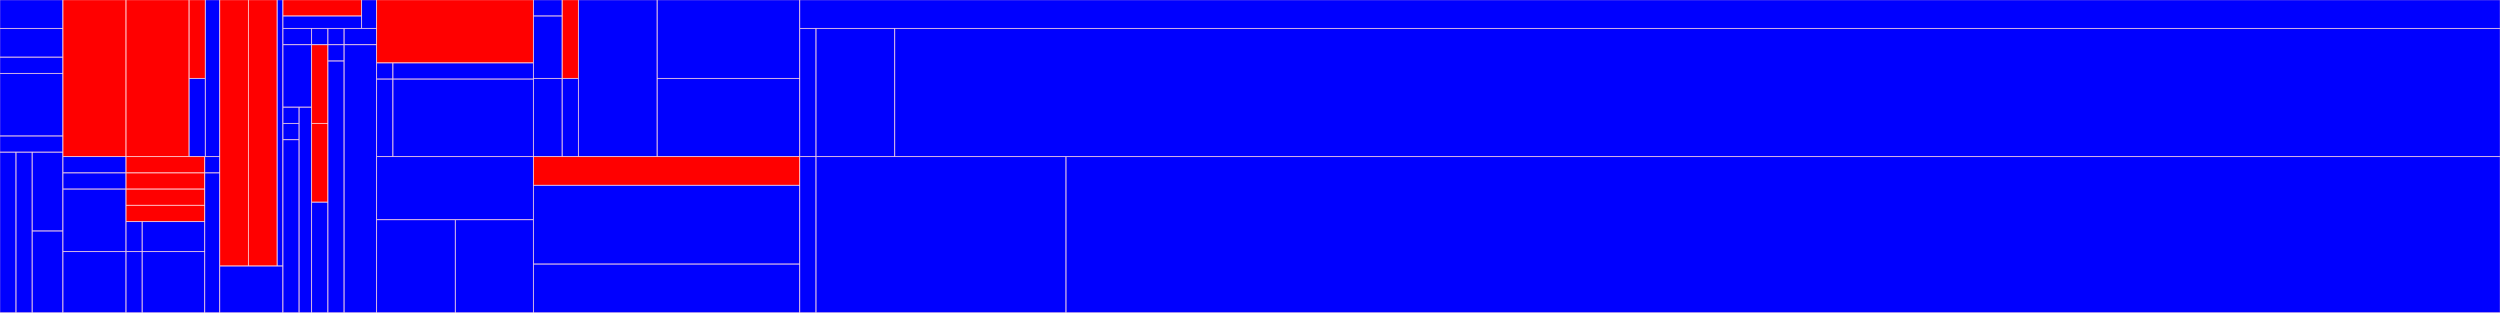
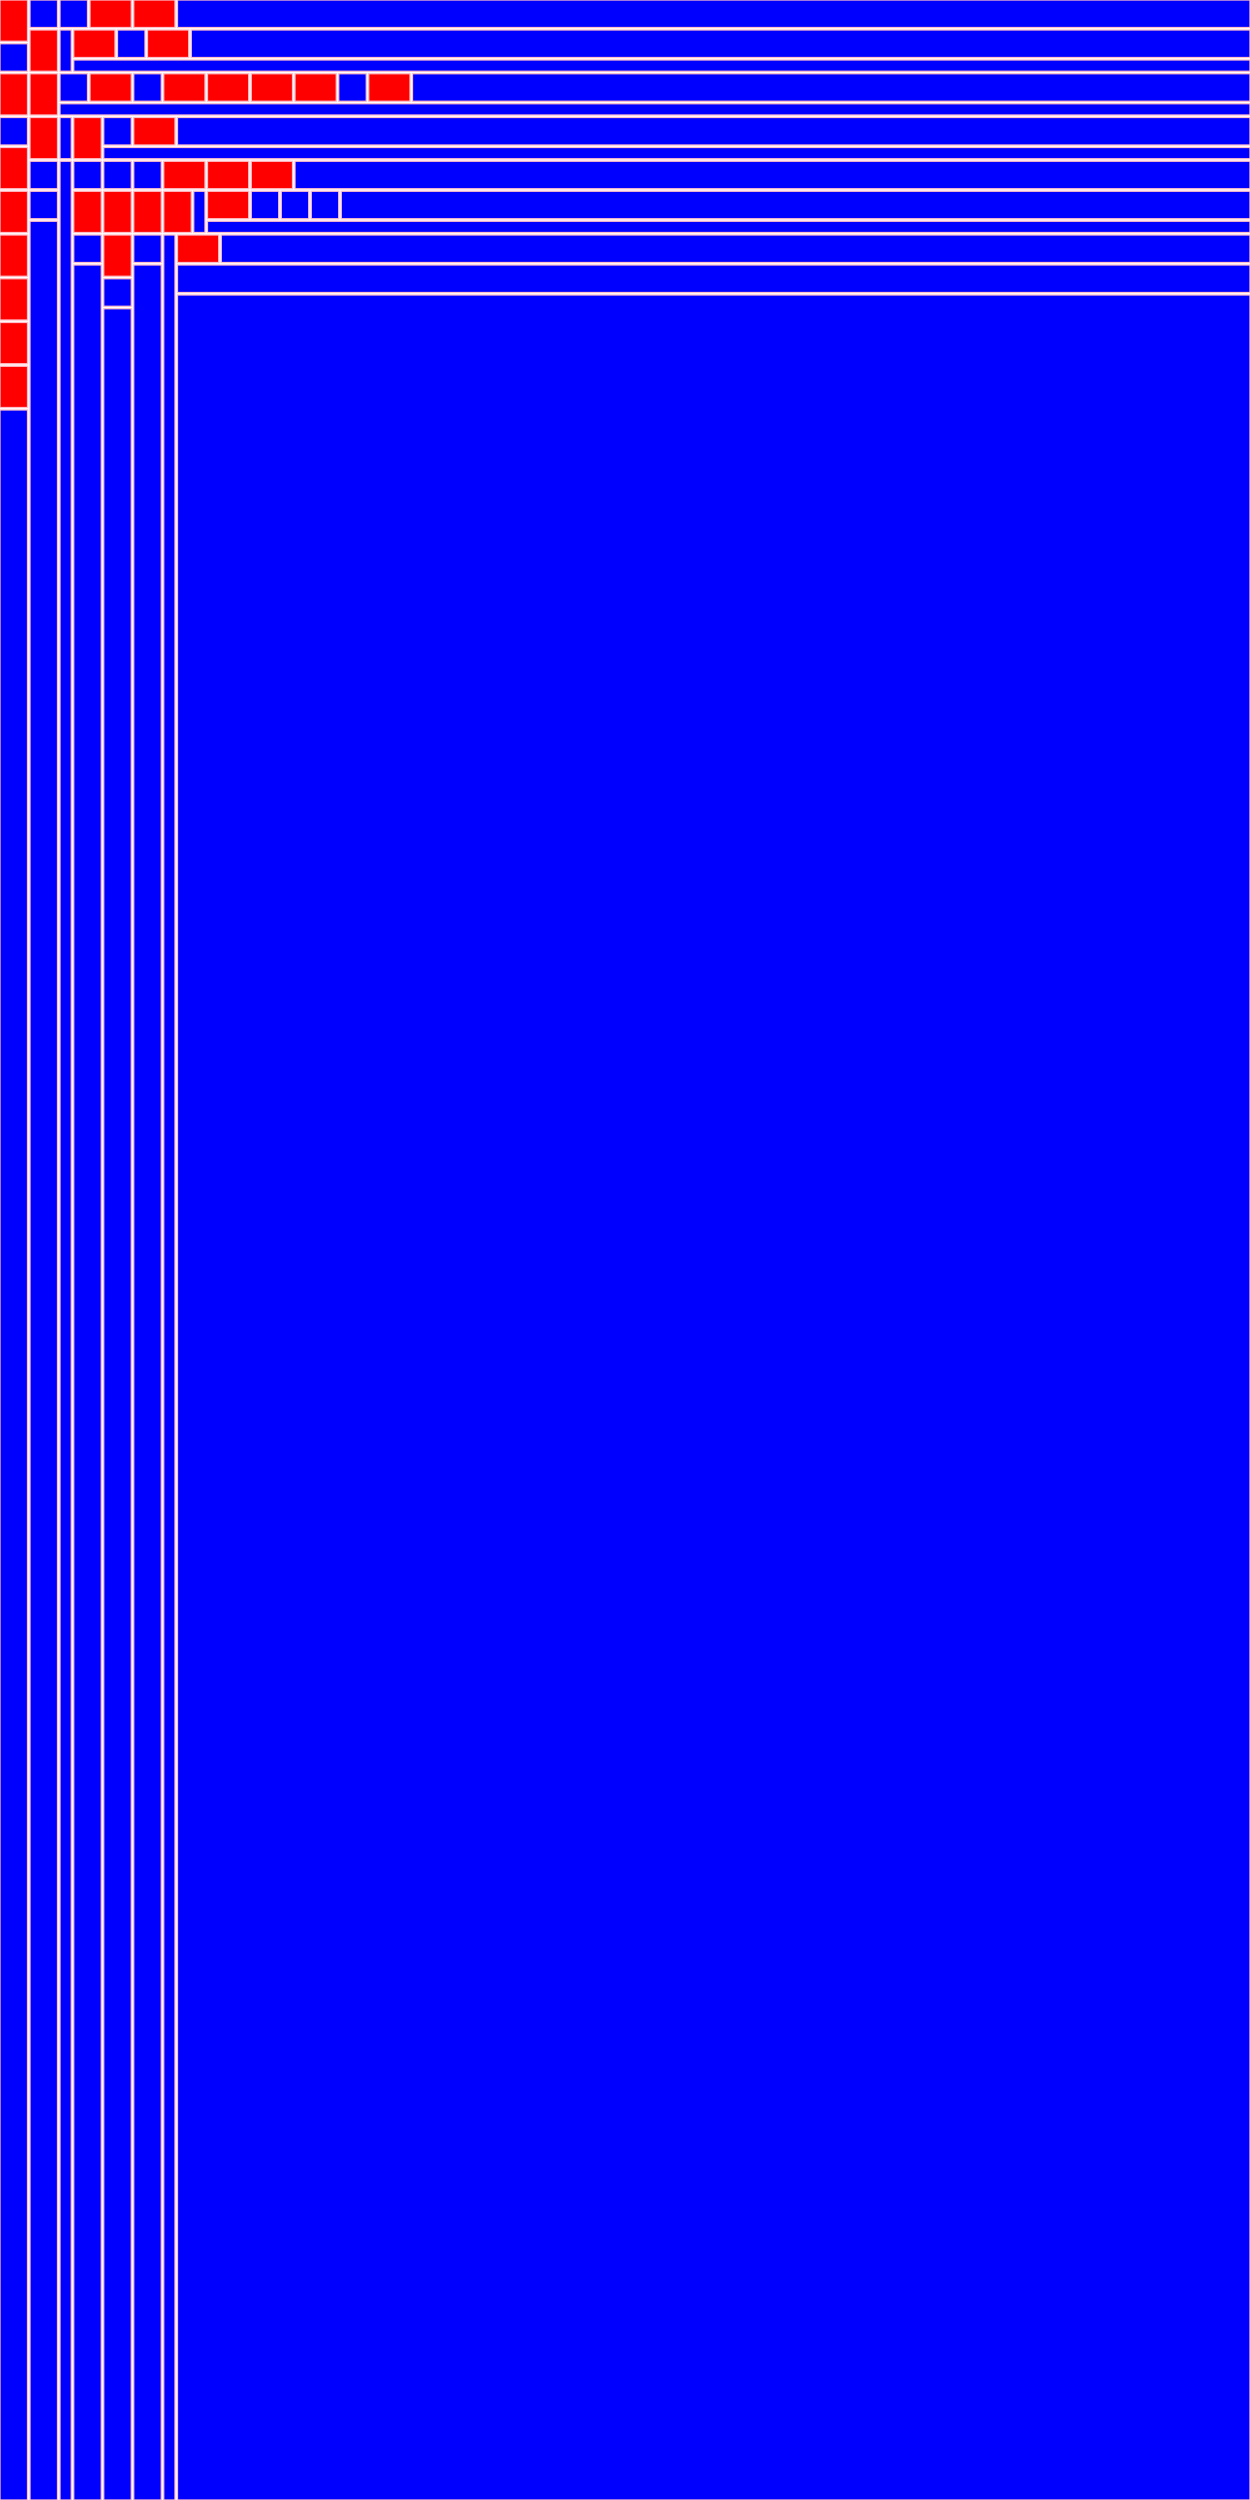
- <svg xmlns="http://www.w3.org/2000/svg" width="8000" height="1000">
-   <rect x="0" y="0" width="200" height="90" style="fill:blue; stroke:pink; stroke - width:1; fill - opacity:0.1; stroke - opacity:0.9" />
-   <rect x="0" y="92" width="200" height="90" style="fill:blue; stroke:pink; stroke - width:1; fill - opacity:0.1; stroke - opacity:0.9" />
-   <rect x="0" y="184" width="200" height="50" style="fill:blue; stroke:pink; stroke - width:1; fill - opacity:0.1; stroke - opacity:0.9" />
-   <rect x="0" y="236" width="200" height="198" style="fill:blue; stroke:pink; stroke - width:1; fill - opacity:0.1; stroke - opacity:0.9" />
-   <rect x="0" y="436" width="200" height="50" style="fill:blue; stroke:pink; stroke - width:1; fill - opacity:0.1; stroke - opacity:0.9" />
-   <rect x="0" y="488" width="50" height="512" style="fill:blue; stroke:pink; stroke - width:1; fill - opacity:0.1; stroke - opacity:0.9" />
-   <rect x="52" y="488" width="50" height="512" style="fill:blue; stroke:pink; stroke - width:1; fill - opacity:0.1; stroke - opacity:0.9" />
-   <rect x="104" y="488" width="96" height="250" style="fill:blue; stroke:pink; stroke - width:1; fill - opacity:0.1; stroke - opacity:0.9" />
-   <rect x="104" y="740" width="96" height="260" style="fill:blue; stroke:pink; stroke - width:1; fill - opacity:0.1; stroke - opacity:0.9" />
-   <rect x="202" y="0" width="200" height="500" style="fill:red; stroke:pink; stroke - width:1; fill - opacity:0.1; stroke - opacity:0.9" />
-   <rect x="404" y="0" width="200" height="500" style="fill:red; stroke:pink; stroke - width:1; fill - opacity:0.1; stroke - opacity:0.9" />
-   <rect x="606" y="0" width="50" height="250" style="fill:red; stroke:pink; stroke - width:1; fill - opacity:0.1; stroke - opacity:0.9" />
-   <rect x="606" y="252" width="50" height="248" style="fill:blue; stroke:pink; stroke - width:1; fill - opacity:0.1; stroke - opacity:0.9" />
-   <rect x="658" y="0" width="44" height="500" style="fill:blue; stroke:pink; stroke - width:1; fill - opacity:0.1; stroke - opacity:0.9" />
-   <rect x="202" y="502" width="200" height="50" style="fill:blue; stroke:pink; stroke - width:1; fill - opacity:0.1; stroke - opacity:0.9" />
-   <rect x="202" y="554" width="200" height="50" style="fill:blue; stroke:pink; stroke - width:1; fill - opacity:0.1; stroke - opacity:0.9" />
-   <rect x="202" y="606" width="200" height="198" style="fill:blue; stroke:pink; stroke - width:1; fill - opacity:0.1; stroke - opacity:0.9" />
-   <rect x="202" y="806" width="200" height="194" style="fill:blue; stroke:pink; stroke - width:1; fill - opacity:0.1; stroke - opacity:0.9" />
-   <rect x="404" y="502" width="250" height="50" style="fill:red; stroke:pink; stroke - width:1; fill - opacity:0.1; stroke - opacity:0.9" />
-   <rect x="656" y="502" width="46" height="50" style="fill:blue; stroke:pink; stroke - width:1; fill - opacity:0.1; stroke - opacity:0.9" />
-   <rect x="404" y="554" width="250" height="50" style="fill:red; stroke:pink; stroke - width:1; fill - opacity:0.1; stroke - opacity:0.9" />
-   <rect x="404" y="606" width="250" height="50" style="fill:red; stroke:pink; stroke - width:1; fill - opacity:0.1; stroke - opacity:0.9" />
-   <rect x="404" y="658" width="250" height="50" style="fill:red; stroke:pink; stroke - width:1; fill - opacity:0.1; stroke - opacity:0.9" />
-   <rect x="404" y="710" width="50" height="94" style="fill:blue; stroke:pink; stroke - width:1; fill - opacity:0.1; stroke - opacity:0.9" />
-   <rect x="456" y="710" width="198" height="94" style="fill:blue; stroke:pink; stroke - width:1; fill - opacity:0.1; stroke - opacity:0.9" />
-   <rect x="404" y="806" width="50" height="194" style="fill:blue; stroke:pink; stroke - width:1; fill - opacity:0.1; stroke - opacity:0.9" />
-   <rect x="456" y="806" width="198" height="194" style="fill:blue; stroke:pink; stroke - width:1; fill - opacity:0.1; stroke - opacity:0.9" />
-   <rect x="656" y="554" width="46" height="446" style="fill:blue; stroke:pink; stroke - width:1; fill - opacity:0.1; stroke - opacity:0.9" />
-   <rect x="704" y="0" width="90" height="850" style="fill:red; stroke:pink; stroke - width:1; fill - opacity:0.1; stroke - opacity:0.9" />
-   <rect x="796" y="0" width="90" height="850" style="fill:red; stroke:pink; stroke - width:1; fill - opacity:0.1; stroke - opacity:0.9" />
-   <rect x="888" y="0" width="16" height="850" style="fill:blue; stroke:pink; stroke - width:1; fill - opacity:0.1; stroke - opacity:0.9" />
-   <rect x="704" y="852" width="200" height="148" style="fill:blue; stroke:pink; stroke - width:1; fill - opacity:0.1; stroke - opacity:0.9" />
-   <rect x="906" y="0" width="250" height="50" style="fill:red; stroke:pink; stroke - width:1; fill - opacity:0.1; stroke - opacity:0.9" />
-   <rect x="906" y="52" width="250" height="38" style="fill:blue; stroke:pink; stroke - width:1; fill - opacity:0.1; stroke - opacity:0.9" />
-   <rect x="1158" y="0" width="46" height="90" style="fill:blue; stroke:pink; stroke - width:1; fill - opacity:0.1; stroke - opacity:0.9" />
-   <rect x="906" y="92" width="90" height="50" style="fill:blue; stroke:pink; stroke - width:1; fill - opacity:0.1; stroke - opacity:0.9" />
-   <rect x="906" y="144" width="90" height="198" style="fill:blue; stroke:pink; stroke - width:1; fill - opacity:0.1; stroke - opacity:0.9" />
-   <rect x="906" y="344" width="50" height="50" style="fill:blue; stroke:pink; stroke - width:1; fill - opacity:0.1; stroke - opacity:0.9" />
-   <rect x="906" y="396" width="50" height="50" style="fill:blue; stroke:pink; stroke - width:1; fill - opacity:0.1; stroke - opacity:0.9" />
-   <rect x="906" y="448" width="50" height="552" style="fill:blue; stroke:pink; stroke - width:1; fill - opacity:0.1; stroke - opacity:0.9" />
-   <rect x="958" y="344" width="38" height="656" style="fill:blue; stroke:pink; stroke - width:1; fill - opacity:0.1; stroke - opacity:0.9" />
-   <rect x="998" y="92" width="50" height="50" style="fill:blue; stroke:pink; stroke - width:1; fill - opacity:0.1; stroke - opacity:0.9" />
-   <rect x="998" y="144" width="50" height="250" style="fill:red; stroke:pink; stroke - width:1; fill - opacity:0.1; stroke - opacity:0.9" />
-   <rect x="998" y="396" width="50" height="250" style="fill:red; stroke:pink; stroke - width:1; fill - opacity:0.1; stroke - opacity:0.9" />
-   <rect x="998" y="648" width="50" height="352" style="fill:blue; stroke:pink; stroke - width:1; fill - opacity:0.1; stroke - opacity:0.9" />
-   <rect x="1050" y="92" width="50" height="50" style="fill:blue; stroke:pink; stroke - width:1; fill - opacity:0.1; stroke - opacity:0.9" />
-   <rect x="1050" y="144" width="50" height="50" style="fill:blue; stroke:pink; stroke - width:1; fill - opacity:0.1; stroke - opacity:0.9" />
-   <rect x="1050" y="196" width="50" height="804" style="fill:blue; stroke:pink; stroke - width:1; fill - opacity:0.1; stroke - opacity:0.9" />
-   <rect x="1102" y="92" width="102" height="50" style="fill:blue; stroke:pink; stroke - width:1; fill - opacity:0.1; stroke - opacity:0.9" />
-   <rect x="1102" y="144" width="102" height="856" style="fill:blue; stroke:pink; stroke - width:1; fill - opacity:0.1; stroke - opacity:0.9" />
-   <rect x="1206" y="0" width="500" height="200" style="fill:red; stroke:pink; stroke - width:1; fill - opacity:0.1; stroke - opacity:0.9" />
-   <rect x="1206" y="202" width="50" height="50" style="fill:blue; stroke:pink; stroke - width:1; fill - opacity:0.1; stroke - opacity:0.9" />
-   <rect x="1258" y="202" width="448" height="50" style="fill:blue; stroke:pink; stroke - width:1; fill - opacity:0.1; stroke - opacity:0.9" />
-   <rect x="1206" y="254" width="50" height="246" style="fill:blue; stroke:pink; stroke - width:1; fill - opacity:0.1; stroke - opacity:0.9" />
-   <rect x="1258" y="254" width="448" height="246" style="fill:blue; stroke:pink; stroke - width:1; fill - opacity:0.1; stroke - opacity:0.9" />
-   <rect x="1708" y="0" width="90" height="50" style="fill:blue; stroke:pink; stroke - width:1; fill - opacity:0.1; stroke - opacity:0.9" />
-   <rect x="1708" y="52" width="90" height="198" style="fill:blue; stroke:pink; stroke - width:1; fill - opacity:0.1; stroke - opacity:0.9" />
-   <rect x="1708" y="252" width="90" height="248" style="fill:blue; stroke:pink; stroke - width:1; fill - opacity:0.1; stroke - opacity:0.9" />
-   <rect x="1800" y="0" width="50" height="250" style="fill:red; stroke:pink; stroke - width:1; fill - opacity:0.1; stroke - opacity:0.9" />
-   <rect x="1800" y="252" width="50" height="248" style="fill:blue; stroke:pink; stroke - width:1; fill - opacity:0.1; stroke - opacity:0.9" />
-   <rect x="1852" y="0" width="250" height="500" style="fill:blue; stroke:pink; stroke - width:1; fill - opacity:0.1; stroke - opacity:0.9" />
-   <rect x="2104" y="0" width="454" height="250" style="fill:blue; stroke:pink; stroke - width:1; fill - opacity:0.1; stroke - opacity:0.9" />
-   <rect x="2104" y="252" width="454" height="248" style="fill:blue; stroke:pink; stroke - width:1; fill - opacity:0.1; stroke - opacity:0.9" />
-   <rect x="2560" y="0" width="5440" height="90" style="fill:blue; stroke:pink; stroke - width:1; fill - opacity:0.1; stroke - opacity:0.9" />
-   <rect x="2560" y="92" width="50" height="408" style="fill:blue; stroke:pink; stroke - width:1; fill - opacity:0.1; stroke - opacity:0.9" />
-   <rect x="2612" y="92" width="250" height="408" style="fill:blue; stroke:pink; stroke - width:1; fill - opacity:0.1; stroke - opacity:0.9" />
-   <rect x="2864" y="92" width="5136" height="408" style="fill:blue; stroke:pink; stroke - width:1; fill - opacity:0.1; stroke - opacity:0.9" />
-   <rect x="1206" y="502" width="500" height="200" style="fill:blue; stroke:pink; stroke - width:1; fill - opacity:0.1; stroke - opacity:0.9" />
-   <rect x="1206" y="704" width="250" height="296" style="fill:blue; stroke:pink; stroke - width:1; fill - opacity:0.1; stroke - opacity:0.9" />
-   <rect x="1458" y="704" width="248" height="296" style="fill:blue; stroke:pink; stroke - width:1; fill - opacity:0.1; stroke - opacity:0.9" />
-   <rect x="1708" y="502" width="850" height="90" style="fill:red; stroke:pink; stroke - width:1; fill - opacity:0.1; stroke - opacity:0.9" />
-   <rect x="1708" y="594" width="850" height="250" style="fill:blue; stroke:pink; stroke - width:1; fill - opacity:0.1; stroke - opacity:0.9" />
-   <rect x="1708" y="846" width="850" height="154" style="fill:blue; stroke:pink; stroke - width:1; fill - opacity:0.1; stroke - opacity:0.9" />
-   <rect x="2560" y="502" width="50" height="498" style="fill:blue; stroke:pink; stroke - width:1; fill - opacity:0.1; stroke - opacity:0.9" />
-   <rect x="2612" y="502" width="798" height="498" style="fill:blue; stroke:pink; stroke - width:1; fill - opacity:0.1; stroke - opacity:0.9" />
-   <rect x="3412" y="502" width="4588" height="498" style="fill:blue; stroke:pink; stroke - width:1; fill - opacity:0.1; stroke - opacity:0.9" />
+ <svg xmlns="http://www.w3.org/2000/svg" width="1000" height="2000">
+   <rect x="0" y="0" width="22" height="33" style="fill:red; stroke:pink; stroke - width:1; fill - opacity:0.1; stroke - opacity:0.9" />
+   <rect x="0" y="35" width="22" height="22" style="fill:blue; stroke:pink; stroke - width:1; fill - opacity:0.1; stroke - opacity:0.9" />
+   <rect x="0" y="59" width="22" height="33" style="fill:red; stroke:pink; stroke - width:1; fill - opacity:0.1; stroke - opacity:0.9" />
+   <rect x="0" y="94" width="22" height="22" style="fill:blue; stroke:pink; stroke - width:1; fill - opacity:0.1; stroke - opacity:0.9" />
+   <rect x="0" y="118" width="22" height="33" style="fill:red; stroke:pink; stroke - width:1; fill - opacity:0.1; stroke - opacity:0.9" />
+   <rect x="0" y="153" width="22" height="33" style="fill:red; stroke:pink; stroke - width:1; fill - opacity:0.1; stroke - opacity:0.9" />
+   <rect x="0" y="188" width="22" height="33" style="fill:red; stroke:pink; stroke - width:1; fill - opacity:0.1; stroke - opacity:0.9" />
+   <rect x="0" y="223" width="22" height="33" style="fill:red; stroke:pink; stroke - width:1; fill - opacity:0.1; stroke - opacity:0.9" />
+   <rect x="0" y="258" width="22" height="33" style="fill:red; stroke:pink; stroke - width:1; fill - opacity:0.1; stroke - opacity:0.9" />
+   <rect x="0" y="293" width="22" height="33" style="fill:red; stroke:pink; stroke - width:1; fill - opacity:0.1; stroke - opacity:0.9" />
+   <rect x="0" y="328" width="22" height="1672" style="fill:blue; stroke:pink; stroke - width:1; fill - opacity:0.1; stroke - opacity:0.9" />
+   <rect x="24" y="0" width="22" height="22" style="fill:blue; stroke:pink; stroke - width:1; fill - opacity:0.1; stroke - opacity:0.9" />
+   <rect x="48" y="0" width="22" height="22" style="fill:blue; stroke:pink; stroke - width:1; fill - opacity:0.1; stroke - opacity:0.9" />
+   <rect x="72" y="0" width="33" height="22" style="fill:red; stroke:pink; stroke - width:1; fill - opacity:0.1; stroke - opacity:0.9" />
+   <rect x="107" y="0" width="33" height="22" style="fill:red; stroke:pink; stroke - width:1; fill - opacity:0.1; stroke - opacity:0.9" />
+   <rect x="142" y="0" width="858" height="22" style="fill:blue; stroke:pink; stroke - width:1; fill - opacity:0.1; stroke - opacity:0.9" />
+   <rect x="24" y="24" width="22" height="33" style="fill:red; stroke:pink; stroke - width:1; fill - opacity:0.1; stroke - opacity:0.9" />
+   <rect x="48" y="24" width="9" height="33" style="fill:blue; stroke:pink; stroke - width:1; fill - opacity:0.1; stroke - opacity:0.9" />
+   <rect x="59" y="24" width="33" height="22" style="fill:red; stroke:pink; stroke - width:1; fill - opacity:0.1; stroke - opacity:0.9" />
+   <rect x="94" y="24" width="22" height="22" style="fill:blue; stroke:pink; stroke - width:1; fill - opacity:0.1; stroke - opacity:0.9" />
+   <rect x="118" y="24" width="33" height="22" style="fill:red; stroke:pink; stroke - width:1; fill - opacity:0.1; stroke - opacity:0.9" />
+   <rect x="153" y="24" width="847" height="22" style="fill:blue; stroke:pink; stroke - width:1; fill - opacity:0.1; stroke - opacity:0.9" />
+   <rect x="59" y="48" width="941" height="9" style="fill:blue; stroke:pink; stroke - width:1; fill - opacity:0.1; stroke - opacity:0.9" />
+   <rect x="24" y="59" width="22" height="33" style="fill:red; stroke:pink; stroke - width:1; fill - opacity:0.1; stroke - opacity:0.9" />
+   <rect x="48" y="59" width="22" height="22" style="fill:blue; stroke:pink; stroke - width:1; fill - opacity:0.1; stroke - opacity:0.9" />
+   <rect x="72" y="59" width="33" height="22" style="fill:red; stroke:pink; stroke - width:1; fill - opacity:0.1; stroke - opacity:0.9" />
+   <rect x="107" y="59" width="22" height="22" style="fill:blue; stroke:pink; stroke - width:1; fill - opacity:0.1; stroke - opacity:0.9" />
+   <rect x="131" y="59" width="33" height="22" style="fill:red; stroke:pink; stroke - width:1; fill - opacity:0.1; stroke - opacity:0.9" />
+   <rect x="166" y="59" width="33" height="22" style="fill:red; stroke:pink; stroke - width:1; fill - opacity:0.1; stroke - opacity:0.9" />
+   <rect x="201" y="59" width="33" height="22" style="fill:red; stroke:pink; stroke - width:1; fill - opacity:0.1; stroke - opacity:0.9" />
+   <rect x="236" y="59" width="33" height="22" style="fill:red; stroke:pink; stroke - width:1; fill - opacity:0.1; stroke - opacity:0.9" />
+   <rect x="271" y="59" width="22" height="22" style="fill:blue; stroke:pink; stroke - width:1; fill - opacity:0.1; stroke - opacity:0.9" />
+   <rect x="295" y="59" width="33" height="22" style="fill:red; stroke:pink; stroke - width:1; fill - opacity:0.1; stroke - opacity:0.9" />
+   <rect x="330" y="59" width="670" height="22" style="fill:blue; stroke:pink; stroke - width:1; fill - opacity:0.1; stroke - opacity:0.9" />
+   <rect x="48" y="83" width="952" height="9" style="fill:blue; stroke:pink; stroke - width:1; fill - opacity:0.1; stroke - opacity:0.9" />
+   <rect x="24" y="94" width="22" height="33" style="fill:red; stroke:pink; stroke - width:1; fill - opacity:0.1; stroke - opacity:0.9" />
+   <rect x="48" y="94" width="9" height="33" style="fill:blue; stroke:pink; stroke - width:1; fill - opacity:0.1; stroke - opacity:0.9" />
+   <rect x="24" y="129" width="22" height="22" style="fill:blue; stroke:pink; stroke - width:1; fill - opacity:0.1; stroke - opacity:0.9" />
+   <rect x="24" y="153" width="22" height="22" style="fill:blue; stroke:pink; stroke - width:1; fill - opacity:0.1; stroke - opacity:0.9" />
+   <rect x="24" y="177" width="22" height="1823" style="fill:blue; stroke:pink; stroke - width:1; fill - opacity:0.1; stroke - opacity:0.9" />
+   <rect x="48" y="129" width="9" height="1871" style="fill:blue; stroke:pink; stroke - width:1; fill - opacity:0.1; stroke - opacity:0.9" />
+   <rect x="59" y="94" width="22" height="33" style="fill:red; stroke:pink; stroke - width:1; fill - opacity:0.1; stroke - opacity:0.9" />
+   <rect x="59" y="129" width="22" height="22" style="fill:blue; stroke:pink; stroke - width:1; fill - opacity:0.1; stroke - opacity:0.9" />
+   <rect x="59" y="153" width="22" height="33" style="fill:red; stroke:pink; stroke - width:1; fill - opacity:0.1; stroke - opacity:0.9" />
+   <rect x="59" y="188" width="22" height="22" style="fill:blue; stroke:pink; stroke - width:1; fill - opacity:0.1; stroke - opacity:0.9" />
+   <rect x="59" y="212" width="22" height="1788" style="fill:blue; stroke:pink; stroke - width:1; fill - opacity:0.1; stroke - opacity:0.9" />
+   <rect x="83" y="94" width="22" height="22" style="fill:blue; stroke:pink; stroke - width:1; fill - opacity:0.1; stroke - opacity:0.9" />
+   <rect x="107" y="94" width="33" height="22" style="fill:red; stroke:pink; stroke - width:1; fill - opacity:0.1; stroke - opacity:0.9" />
+   <rect x="142" y="94" width="858" height="22" style="fill:blue; stroke:pink; stroke - width:1; fill - opacity:0.1; stroke - opacity:0.9" />
+   <rect x="83" y="118" width="917" height="9" style="fill:blue; stroke:pink; stroke - width:1; fill - opacity:0.1; stroke - opacity:0.9" />
+   <rect x="83" y="129" width="22" height="22" style="fill:blue; stroke:pink; stroke - width:1; fill - opacity:0.1; stroke - opacity:0.9" />
+   <rect x="107" y="129" width="22" height="22" style="fill:blue; stroke:pink; stroke - width:1; fill - opacity:0.1; stroke - opacity:0.9" />
+   <rect x="131" y="129" width="33" height="22" style="fill:red; stroke:pink; stroke - width:1; fill - opacity:0.1; stroke - opacity:0.9" />
+   <rect x="166" y="129" width="33" height="22" style="fill:red; stroke:pink; stroke - width:1; fill - opacity:0.1; stroke - opacity:0.9" />
+   <rect x="201" y="129" width="33" height="22" style="fill:red; stroke:pink; stroke - width:1; fill - opacity:0.1; stroke - opacity:0.9" />
+   <rect x="236" y="129" width="764" height="22" style="fill:blue; stroke:pink; stroke - width:1; fill - opacity:0.1; stroke - opacity:0.9" />
+   <rect x="83" y="153" width="22" height="33" style="fill:red; stroke:pink; stroke - width:1; fill - opacity:0.1; stroke - opacity:0.9" />
+   <rect x="83" y="188" width="22" height="33" style="fill:red; stroke:pink; stroke - width:1; fill - opacity:0.1; stroke - opacity:0.9" />
+   <rect x="83" y="223" width="22" height="22" style="fill:blue; stroke:pink; stroke - width:1; fill - opacity:0.1; stroke - opacity:0.9" />
+   <rect x="83" y="247" width="22" height="1753" style="fill:blue; stroke:pink; stroke - width:1; fill - opacity:0.1; stroke - opacity:0.9" />
+   <rect x="107" y="153" width="22" height="33" style="fill:red; stroke:pink; stroke - width:1; fill - opacity:0.1; stroke - opacity:0.9" />
+   <rect x="131" y="153" width="22" height="33" style="fill:red; stroke:pink; stroke - width:1; fill - opacity:0.1; stroke - opacity:0.9" />
+   <rect x="155" y="153" width="9" height="33" style="fill:blue; stroke:pink; stroke - width:1; fill - opacity:0.1; stroke - opacity:0.9" />
+   <rect x="166" y="153" width="33" height="22" style="fill:red; stroke:pink; stroke - width:1; fill - opacity:0.1; stroke - opacity:0.9" />
+   <rect x="201" y="153" width="22" height="22" style="fill:blue; stroke:pink; stroke - width:1; fill - opacity:0.1; stroke - opacity:0.9" />
+   <rect x="225" y="153" width="22" height="22" style="fill:blue; stroke:pink; stroke - width:1; fill - opacity:0.1; stroke - opacity:0.9" />
+   <rect x="249" y="153" width="22" height="22" style="fill:blue; stroke:pink; stroke - width:1; fill - opacity:0.1; stroke - opacity:0.9" />
+   <rect x="273" y="153" width="727" height="22" style="fill:blue; stroke:pink; stroke - width:1; fill - opacity:0.1; stroke - opacity:0.9" />
+   <rect x="166" y="177" width="834" height="9" style="fill:blue; stroke:pink; stroke - width:1; fill - opacity:0.1; stroke - opacity:0.9" />
+   <rect x="107" y="188" width="22" height="22" style="fill:blue; stroke:pink; stroke - width:1; fill - opacity:0.1; stroke - opacity:0.9" />
+   <rect x="107" y="212" width="22" height="1788" style="fill:blue; stroke:pink; stroke - width:1; fill - opacity:0.1; stroke - opacity:0.9" />
+   <rect x="131" y="188" width="9" height="1812" style="fill:blue; stroke:pink; stroke - width:1; fill - opacity:0.1; stroke - opacity:0.9" />
+   <rect x="142" y="188" width="33" height="22" style="fill:red; stroke:pink; stroke - width:1; fill - opacity:0.1; stroke - opacity:0.9" />
+   <rect x="177" y="188" width="823" height="22" style="fill:blue; stroke:pink; stroke - width:1; fill - opacity:0.1; stroke - opacity:0.9" />
+   <rect x="142" y="212" width="858" height="22" style="fill:blue; stroke:pink; stroke - width:1; fill - opacity:0.1; stroke - opacity:0.9" />
+   <rect x="142" y="236" width="858" height="1764" style="fill:blue; stroke:pink; stroke - width:1; fill - opacity:0.1; stroke - opacity:0.9" />
</svg>
